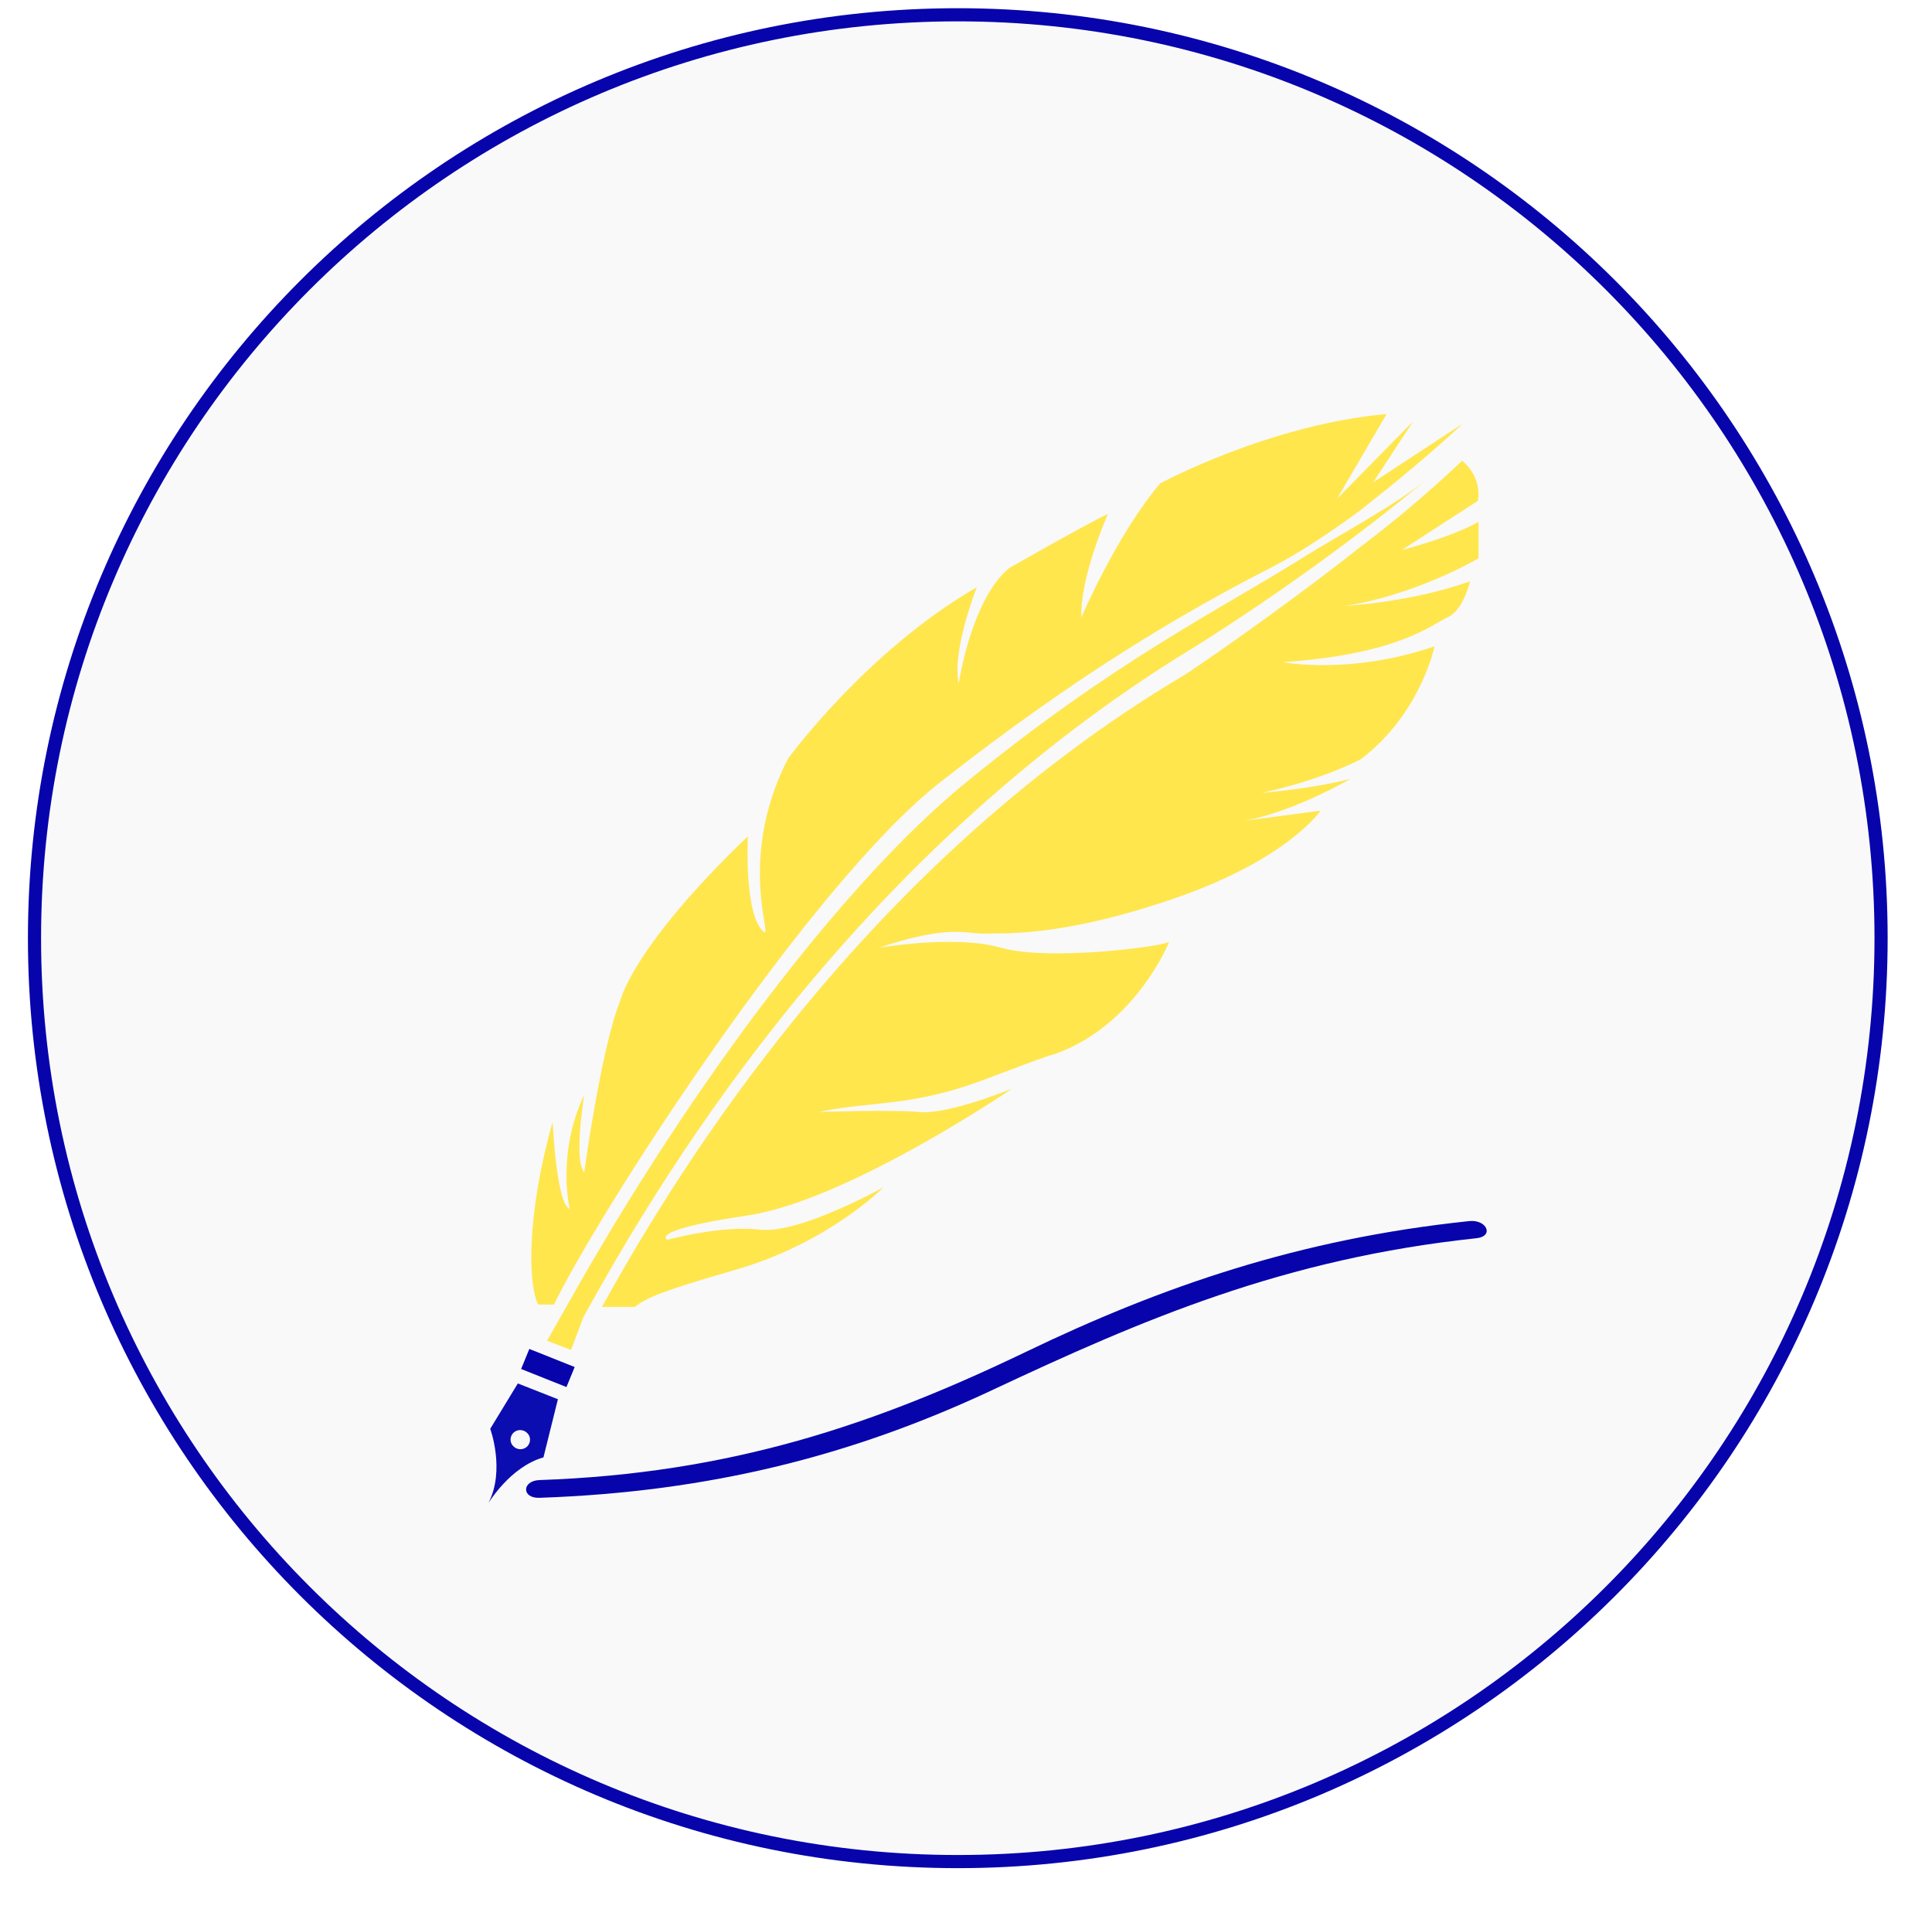
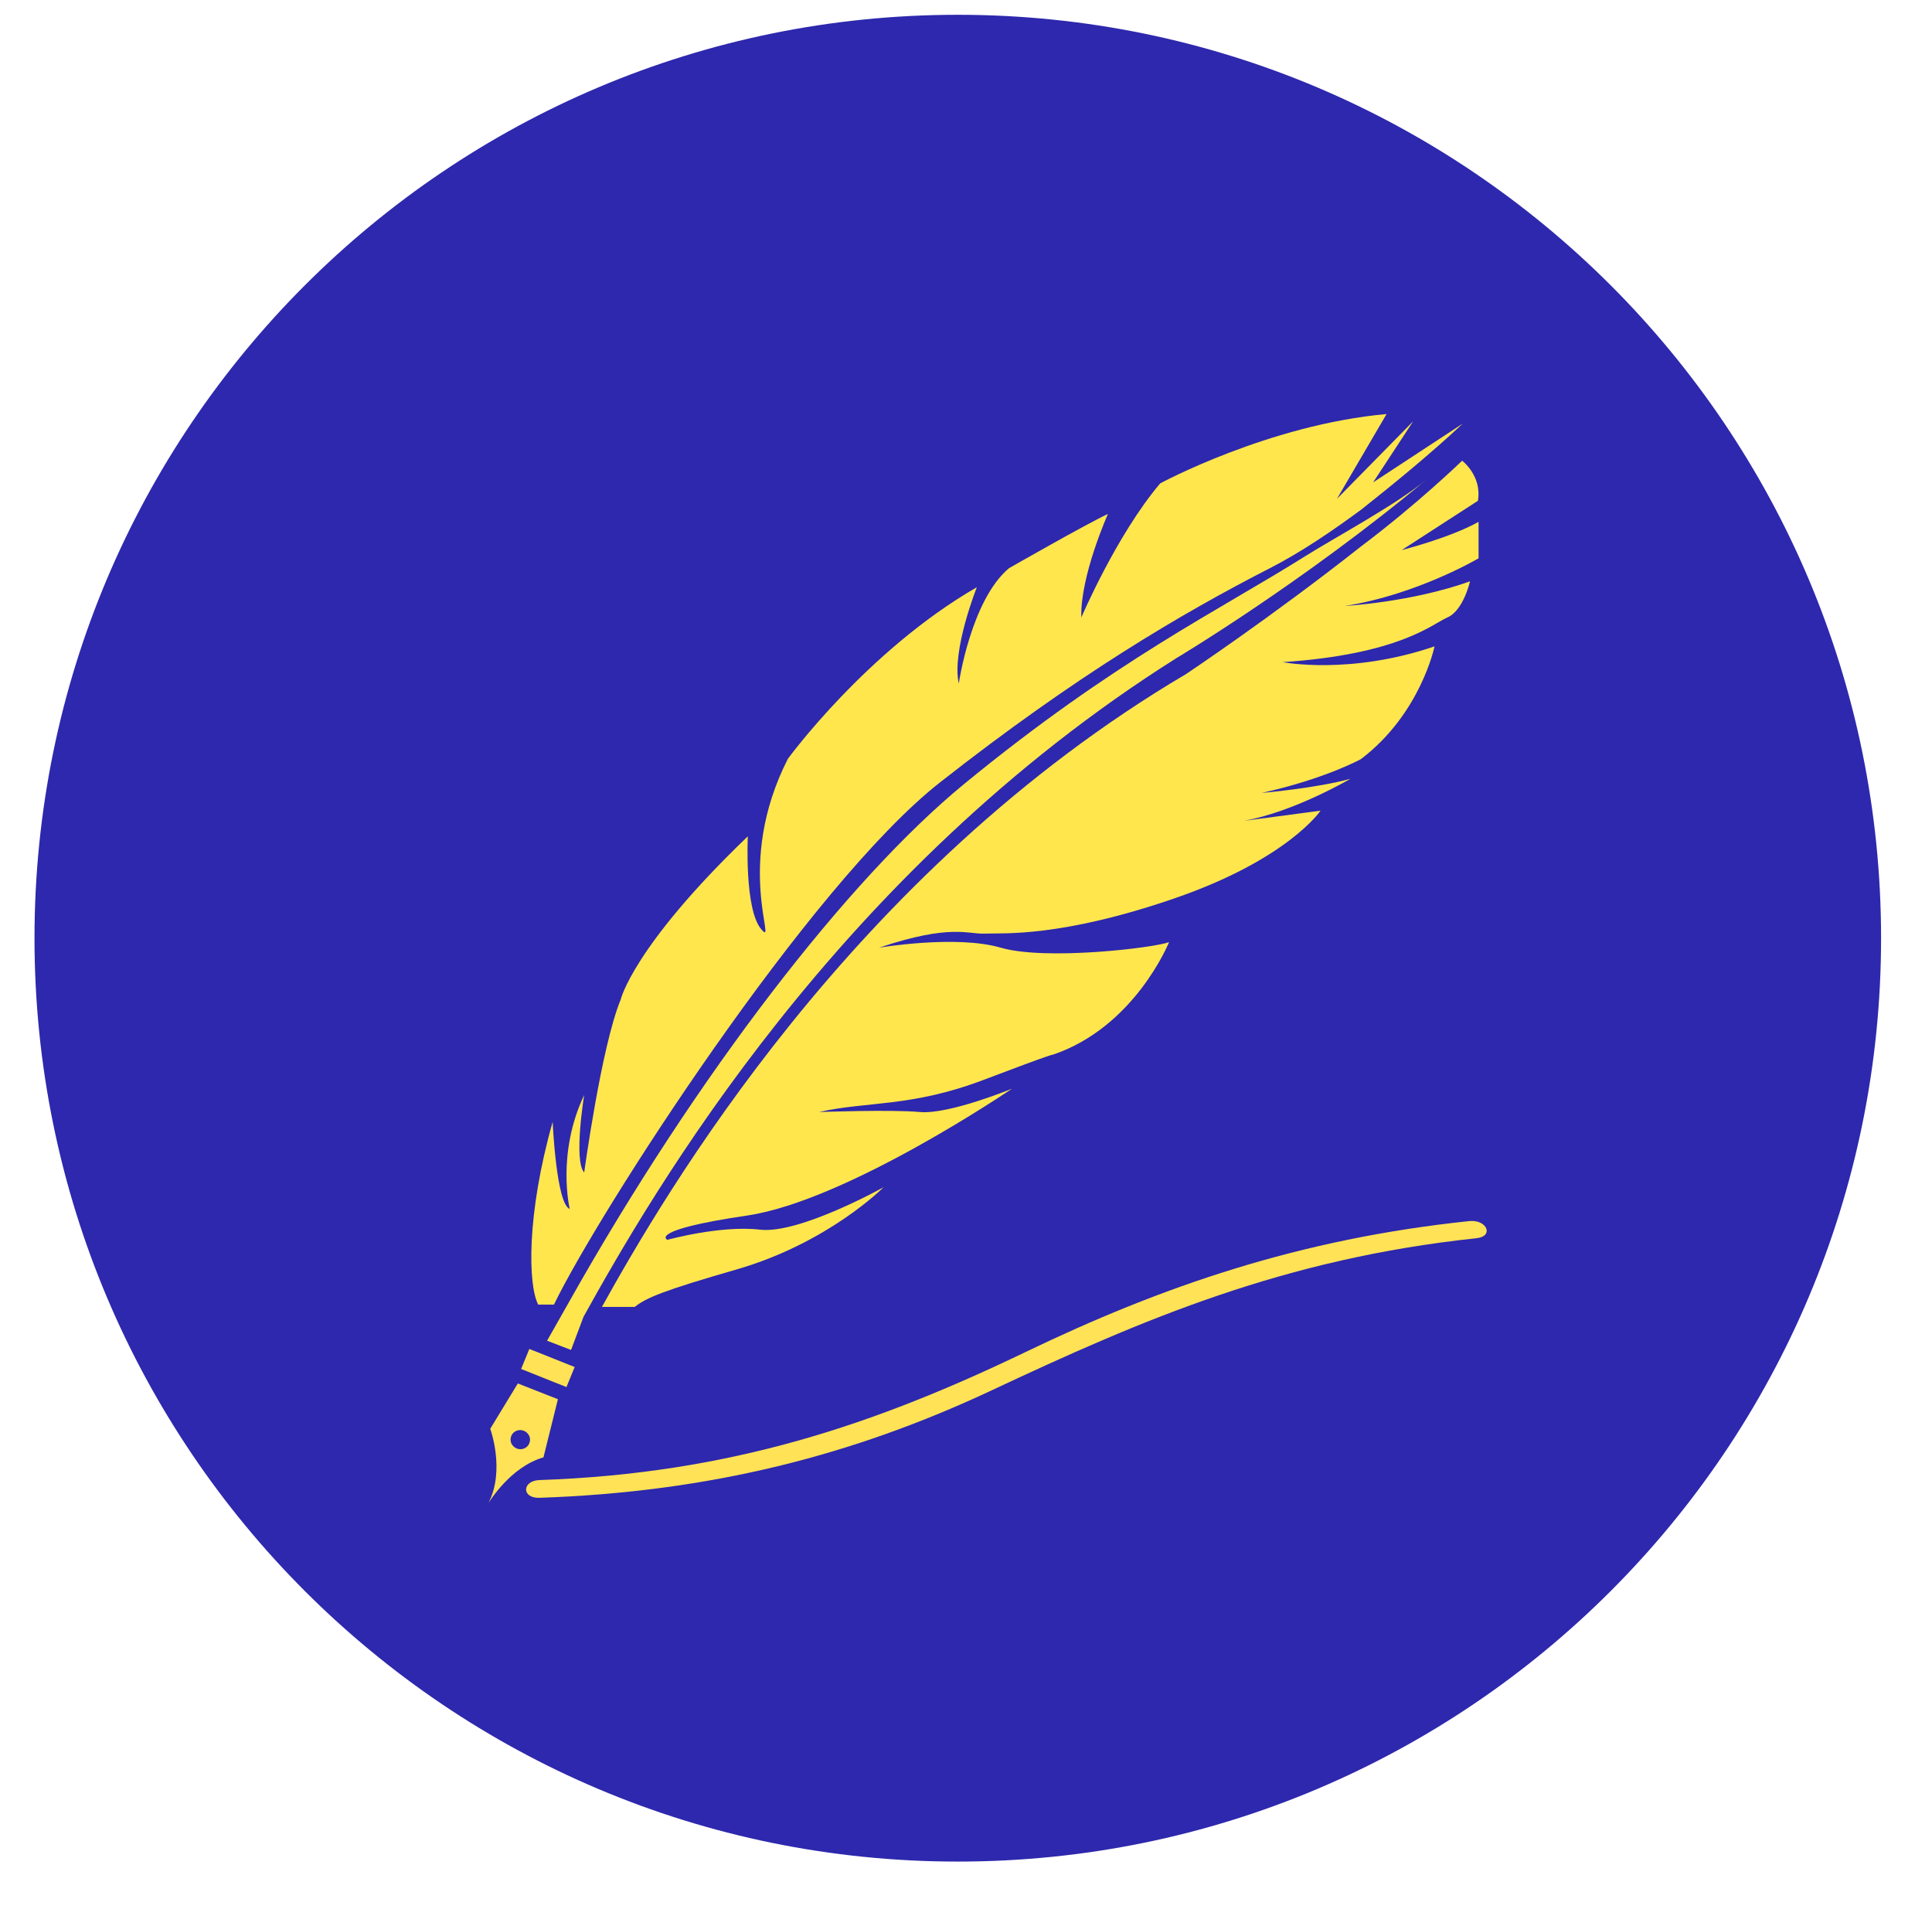
<svg xmlns="http://www.w3.org/2000/svg" version="1.1" id="Livello_1" x="0px" y="0px" viewBox="0 0 588 583" style="enable-background:new 0 0 588 583;" xml:space="preserve">
  <style type="text/css">
- 	.st0{fill:#F9F9F9;stroke:#0704AC;stroke-width:4;stroke-miterlimit:10;}
- 	.st1{fill:#0C0DB0;}
+ 	.st0{fill:#2D28AD;}
+ 	.st1{fill:#FFE256;}
	.st2{fill:#FFE64D;}
- 	.st3{fill:#0704AC;}
</style>
  <circle class="st0" cx="291.5" cy="285.5" r="281" />
  <path class="st1" d="M165.4,443.5l4.4-17.7l-12.2-4.8l-8.4,13.8c0,0,4.6,12.5-0.5,22.5C148.8,457.3,155.2,446.4,165.4,443.5z   M157.2,435.4c1.5-0.6,3.2,0.1,3.9,1.6c0.6,1.5-0.1,3.2-1.6,3.8c-1.5,0.6-3.2-0.1-3.9-1.6C155,437.7,155.7,436,157.2,435.4z" />
  <path class="st2" d="M293.4,238.6c-35.1,28.8-81.1,88.1-120.1,157.4l0,0l-6.8,12l7.3,2.8l3.8-10.1c20.8-37.5,77.2-135.4,180.4-200.4  c0,0,38.4-22.9,76.3-54.5c-9.2,7.7-27.4,17.4-37.3,23.6C371.1,185.7,339.2,201,293.4,238.6z" />
  <path class="st2" d="M168.2,341.4c-8,28.2-7.5,49.7-4.4,55.6h4.8c13.3-27.6,77.6-127.7,117.6-159c41.4-32.5,73.4-51.3,100.3-65.1  c9.4-4.8,19.1-11.4,27.9-17.9c10.6-8.4,21.4-17.3,30.8-26.1l-27.3,17.9l12.2-18.6l-23.2,23.6L422,126c-35.8,3.2-68.9,21.1-68.9,21.1  c-13.3,15.7-24,40.8-24,40.8c-0.4-12.5,8.1-31.5,8.1-31.5c-6.3,2.9-30.1,16.5-30.1,16.5c-11.6,9.7-15.3,35.1-15.3,35.1  c-2.2-10,5.5-29.3,5.5-29.3c-33.5,19.3-57.5,52.2-57.5,52.2c-16.6,32.5-2.9,58-8.1,51.9s-4.1-28.3-4.1-28.3  c-35,33.6-38.7,49.7-38.7,49.7c-5.9,14.3-11.1,52.6-11.1,52.6c-3.3-3.6,0-23.6,0-23.6c-8.5,17.9-4.4,34.7-4.4,34.7  C169.3,366.4,168.2,341.4,168.2,341.4z" />
  <path class="st2" d="M445,140.2c0,0-13.5,13.1-30.8,26.1c-27.1,21.4-53.2,38.8-53.2,38.8c-102.1,60.3-159,158.8-177.8,192.6h10  c3.5-2.8,8.8-5,31-11.4c28-8.1,44.7-25,44.7-25s-25.6,14.3-37.6,12.9s-28.2,3.1-28.2,3.1s-6.2-2.9,24.3-7.4s80.6-38.6,80.6-38.6  s-19.2,7.9-28,7.1s-30.7,0-30.7,0c14.5-3.3,28-1.4,50.1-9.8s20.9-7.6,20.9-7.6c25.1-8.4,35.5-34.3,35.5-34.3  c-4.3,1.7-37.4,5.7-51.2,1.7c-13.7-4-37.1,0-37.1,0c22.1-7.4,27-4,32.4-4.3c5.4-0.2,22.9,1.2,57.5-10.7s44.5-26.7,44.5-26.7  l-23.4,3.1C393.8,247.1,411,237,411,237c-10.6,2.9-27,4.3-27,4.3c19.4-4.3,30.2-10.3,30.2-10.3c18.2-13.8,22.4-34.3,22.4-34.3  c-25.8,8.8-46.2,4.8-46.2,4.8c35.4-2.4,45.2-11.4,50.1-13.6c4.9-2.1,6.9-11,6.9-11c-17.9,6.4-38.1,7.5-38.1,7.5  c21.9-3.4,40.7-14.5,40.7-14.5v-11.1c-8.5,4.8-23.4,8.6-23.4,8.6l23.2-15C451.1,144.8,445,140.2,445,140.2z" />
-   <polygon class="st3" points="158.6,416.6 172.4,422.1 174.9,416 161.1,410.5 " />
-   <path class="st3" d="M312,411.5c-45.6,21.9-89.5,36.9-147.8,38.9c-5.4,0.2-5.5,5.6,0,5.4c52.2-1.8,95.5-13,137.4-32.6  c46.6-21.9,89.4-40.2,147.8-46.4c5.4-0.6,3.1-5.8-2.3-5.2C395.5,377,353.5,391.5,312,411.5z" />
+   <polygon class="st1" points="158.6,416.6 172.4,422.1 174.9,416 161.1,410.5 " />
+   <path class="st1" d="M312,411.5c-45.6,21.9-89.5,36.9-147.8,38.9c-5.4,0.2-5.5,5.6,0,5.4c52.2-1.8,95.5-13,137.4-32.6  c46.6-21.9,89.4-40.2,147.8-46.4c5.4-0.6,3.1-5.8-2.3-5.2C395.5,377,353.5,391.5,312,411.5z" />
</svg>
